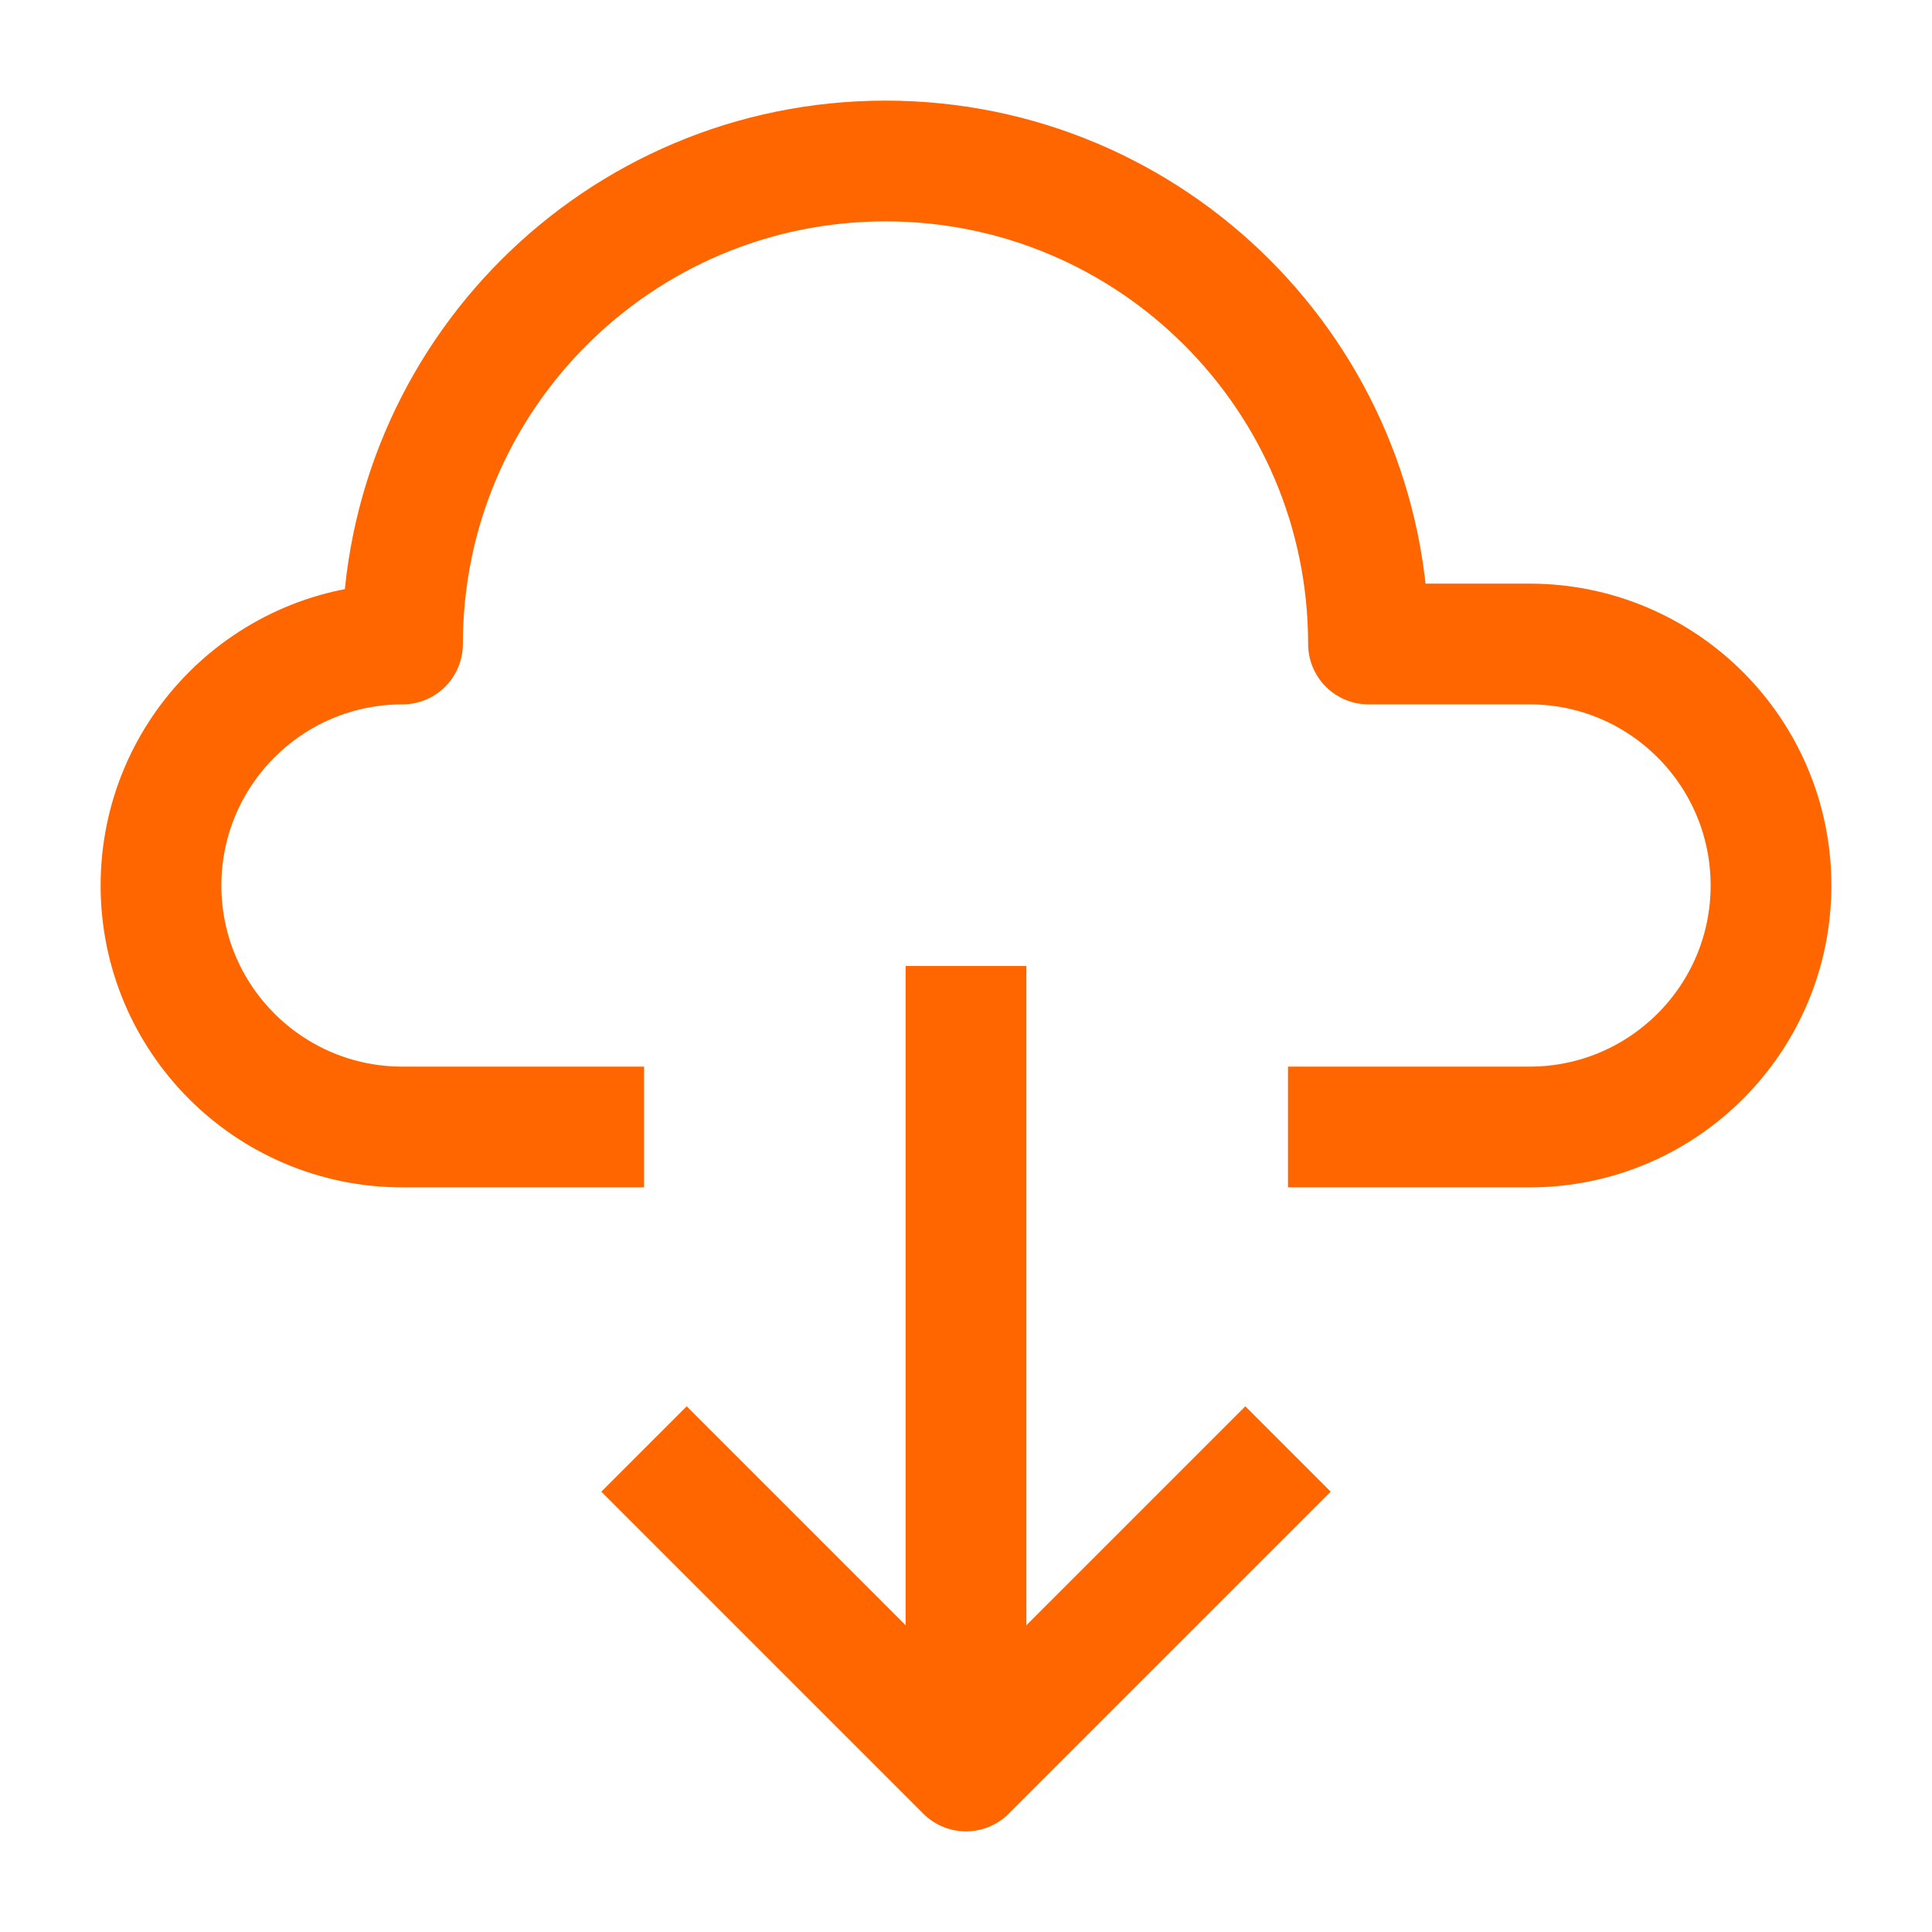
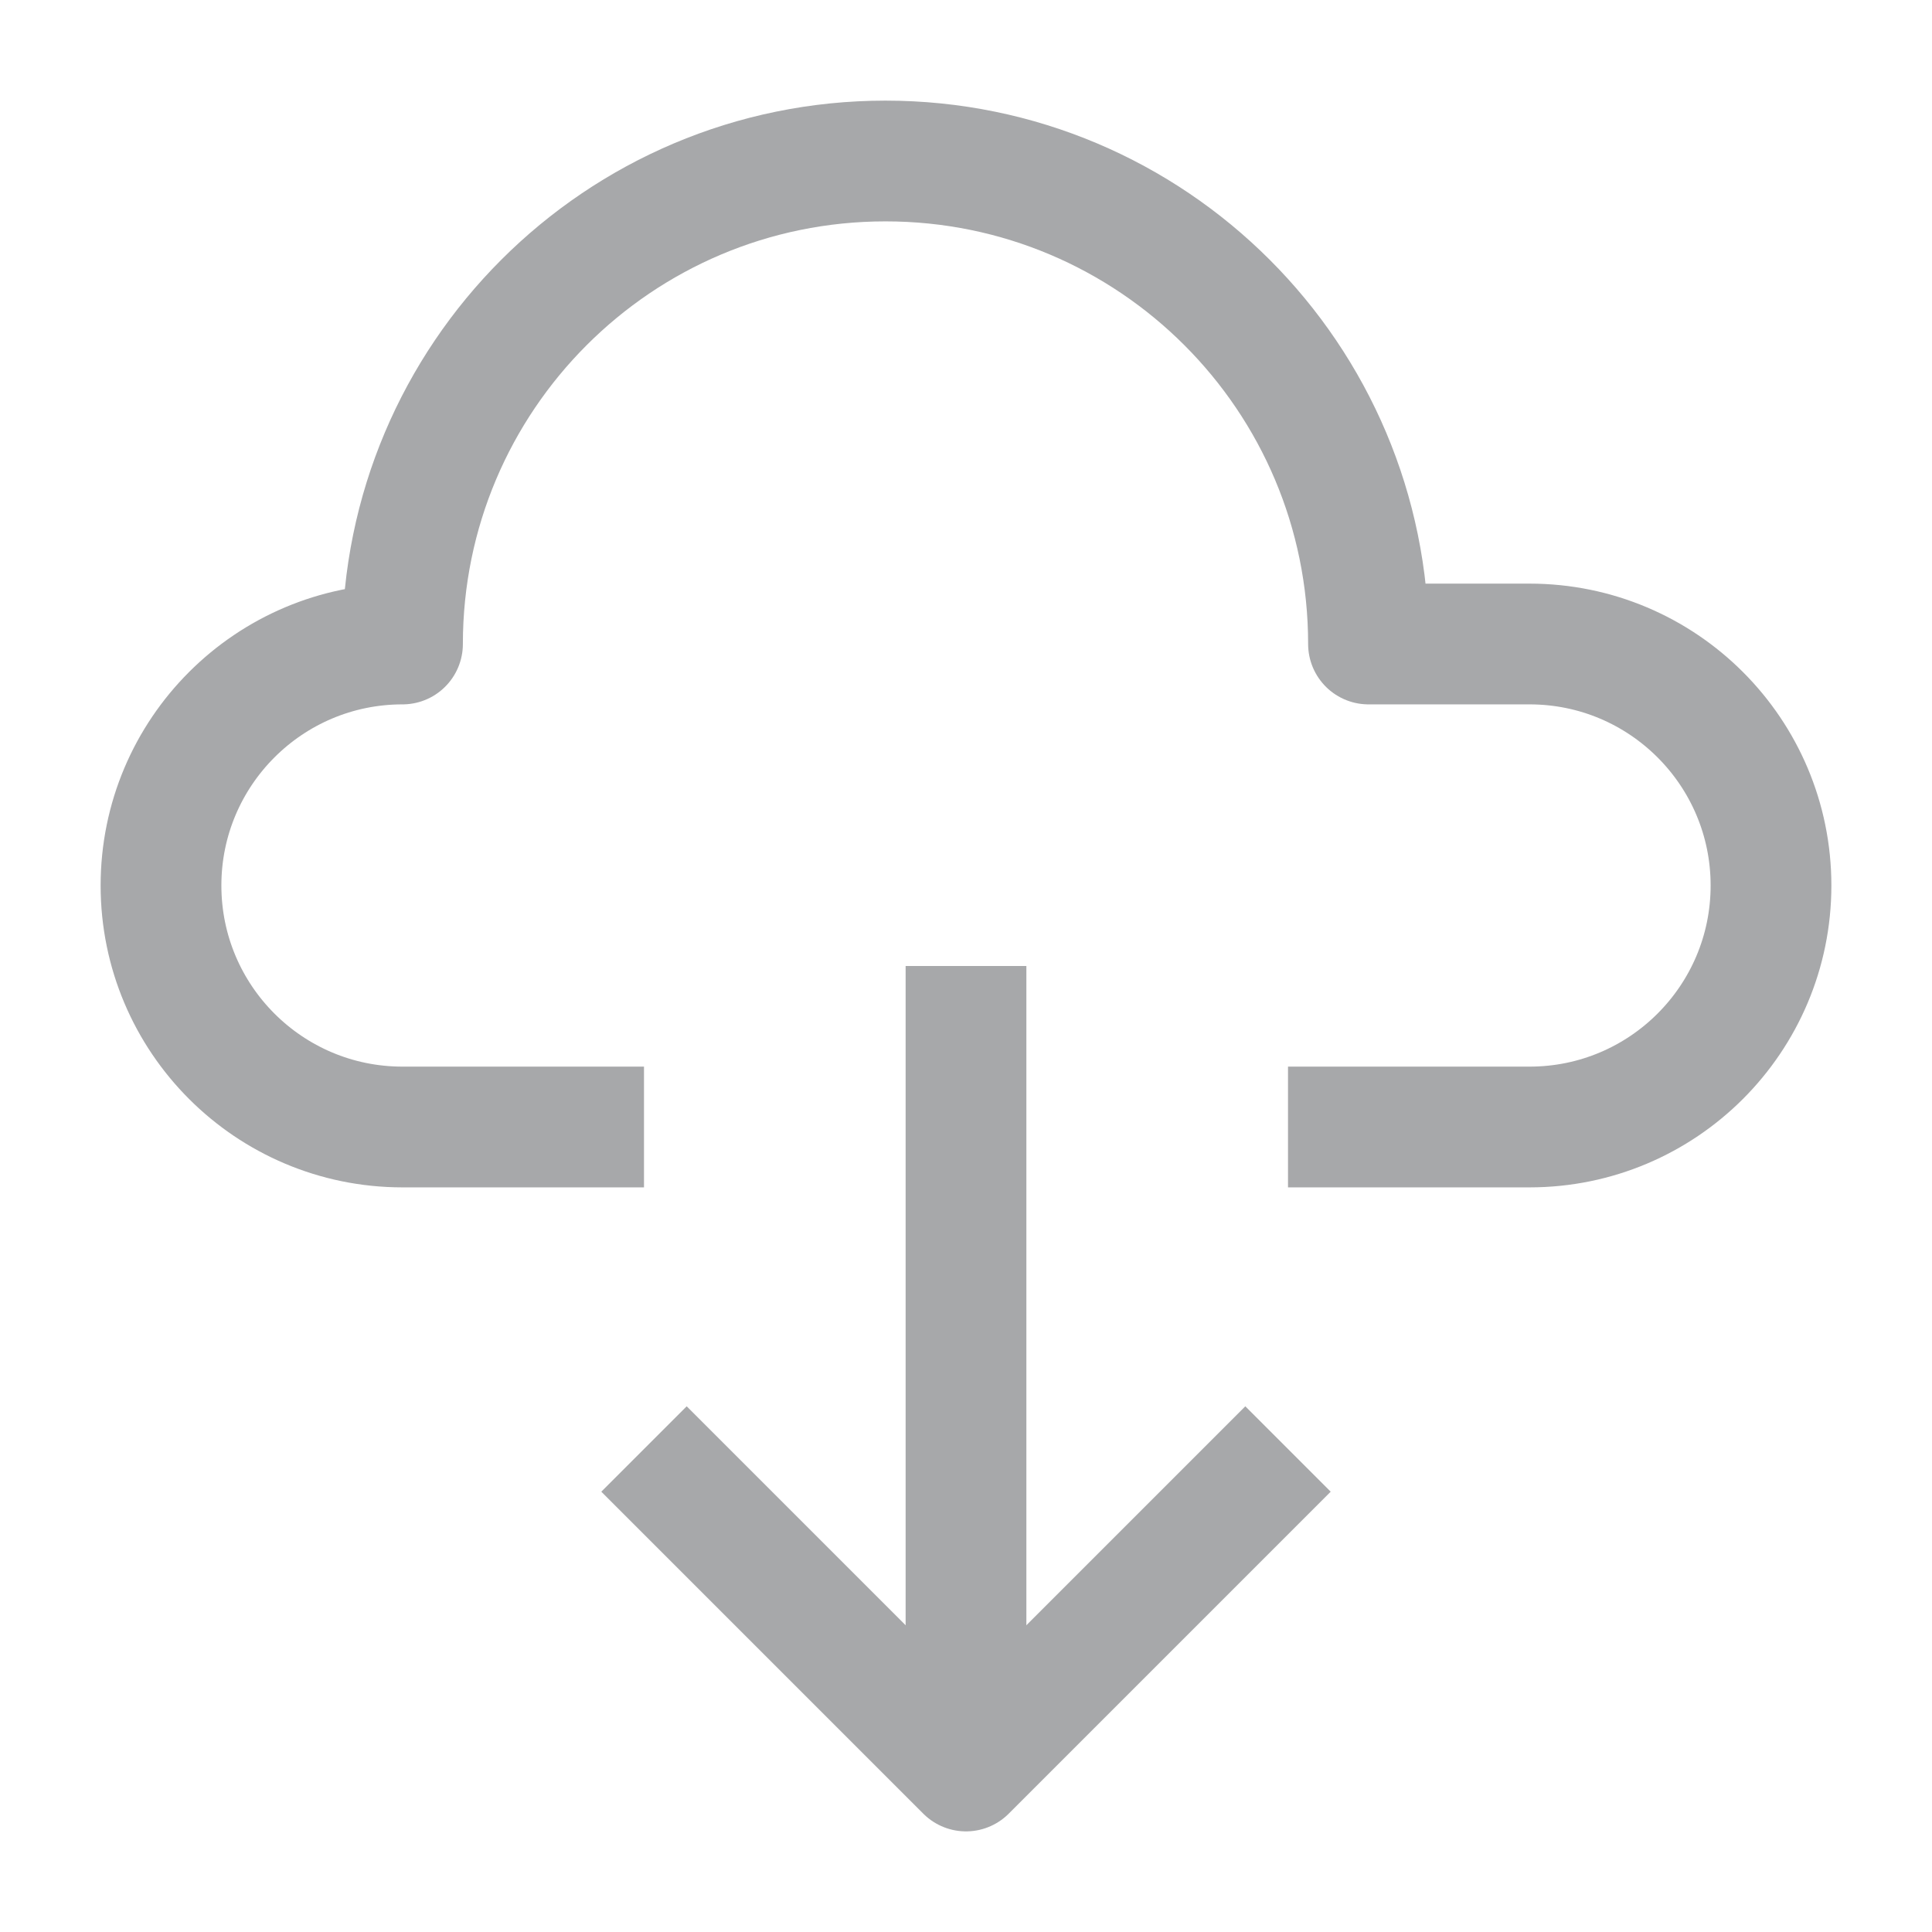
<svg xmlns="http://www.w3.org/2000/svg" width="100" height="100" viewBox="0 0 24 24">
  <defs>
    <style>
      .a {
        fill: none;
-         stroke: #f60;
+         stroke: #a7a8aa;
        stroke-linejoin: round;
        stroke-width: 1.5px;
      }
    </style>
  </defs>
  <path class="a" d="M16,14h3a3,3,0,0,0,0-6H17A6,6,0,0,0,5,8a3,3,0,0,0,0,6H8" />
  <g>
    <polyline class="a" points="8 18 12 22 16 18" />
    <line class="a" x1="12" y1="12" x2="12" y2="22" />
  </g>
</svg>
